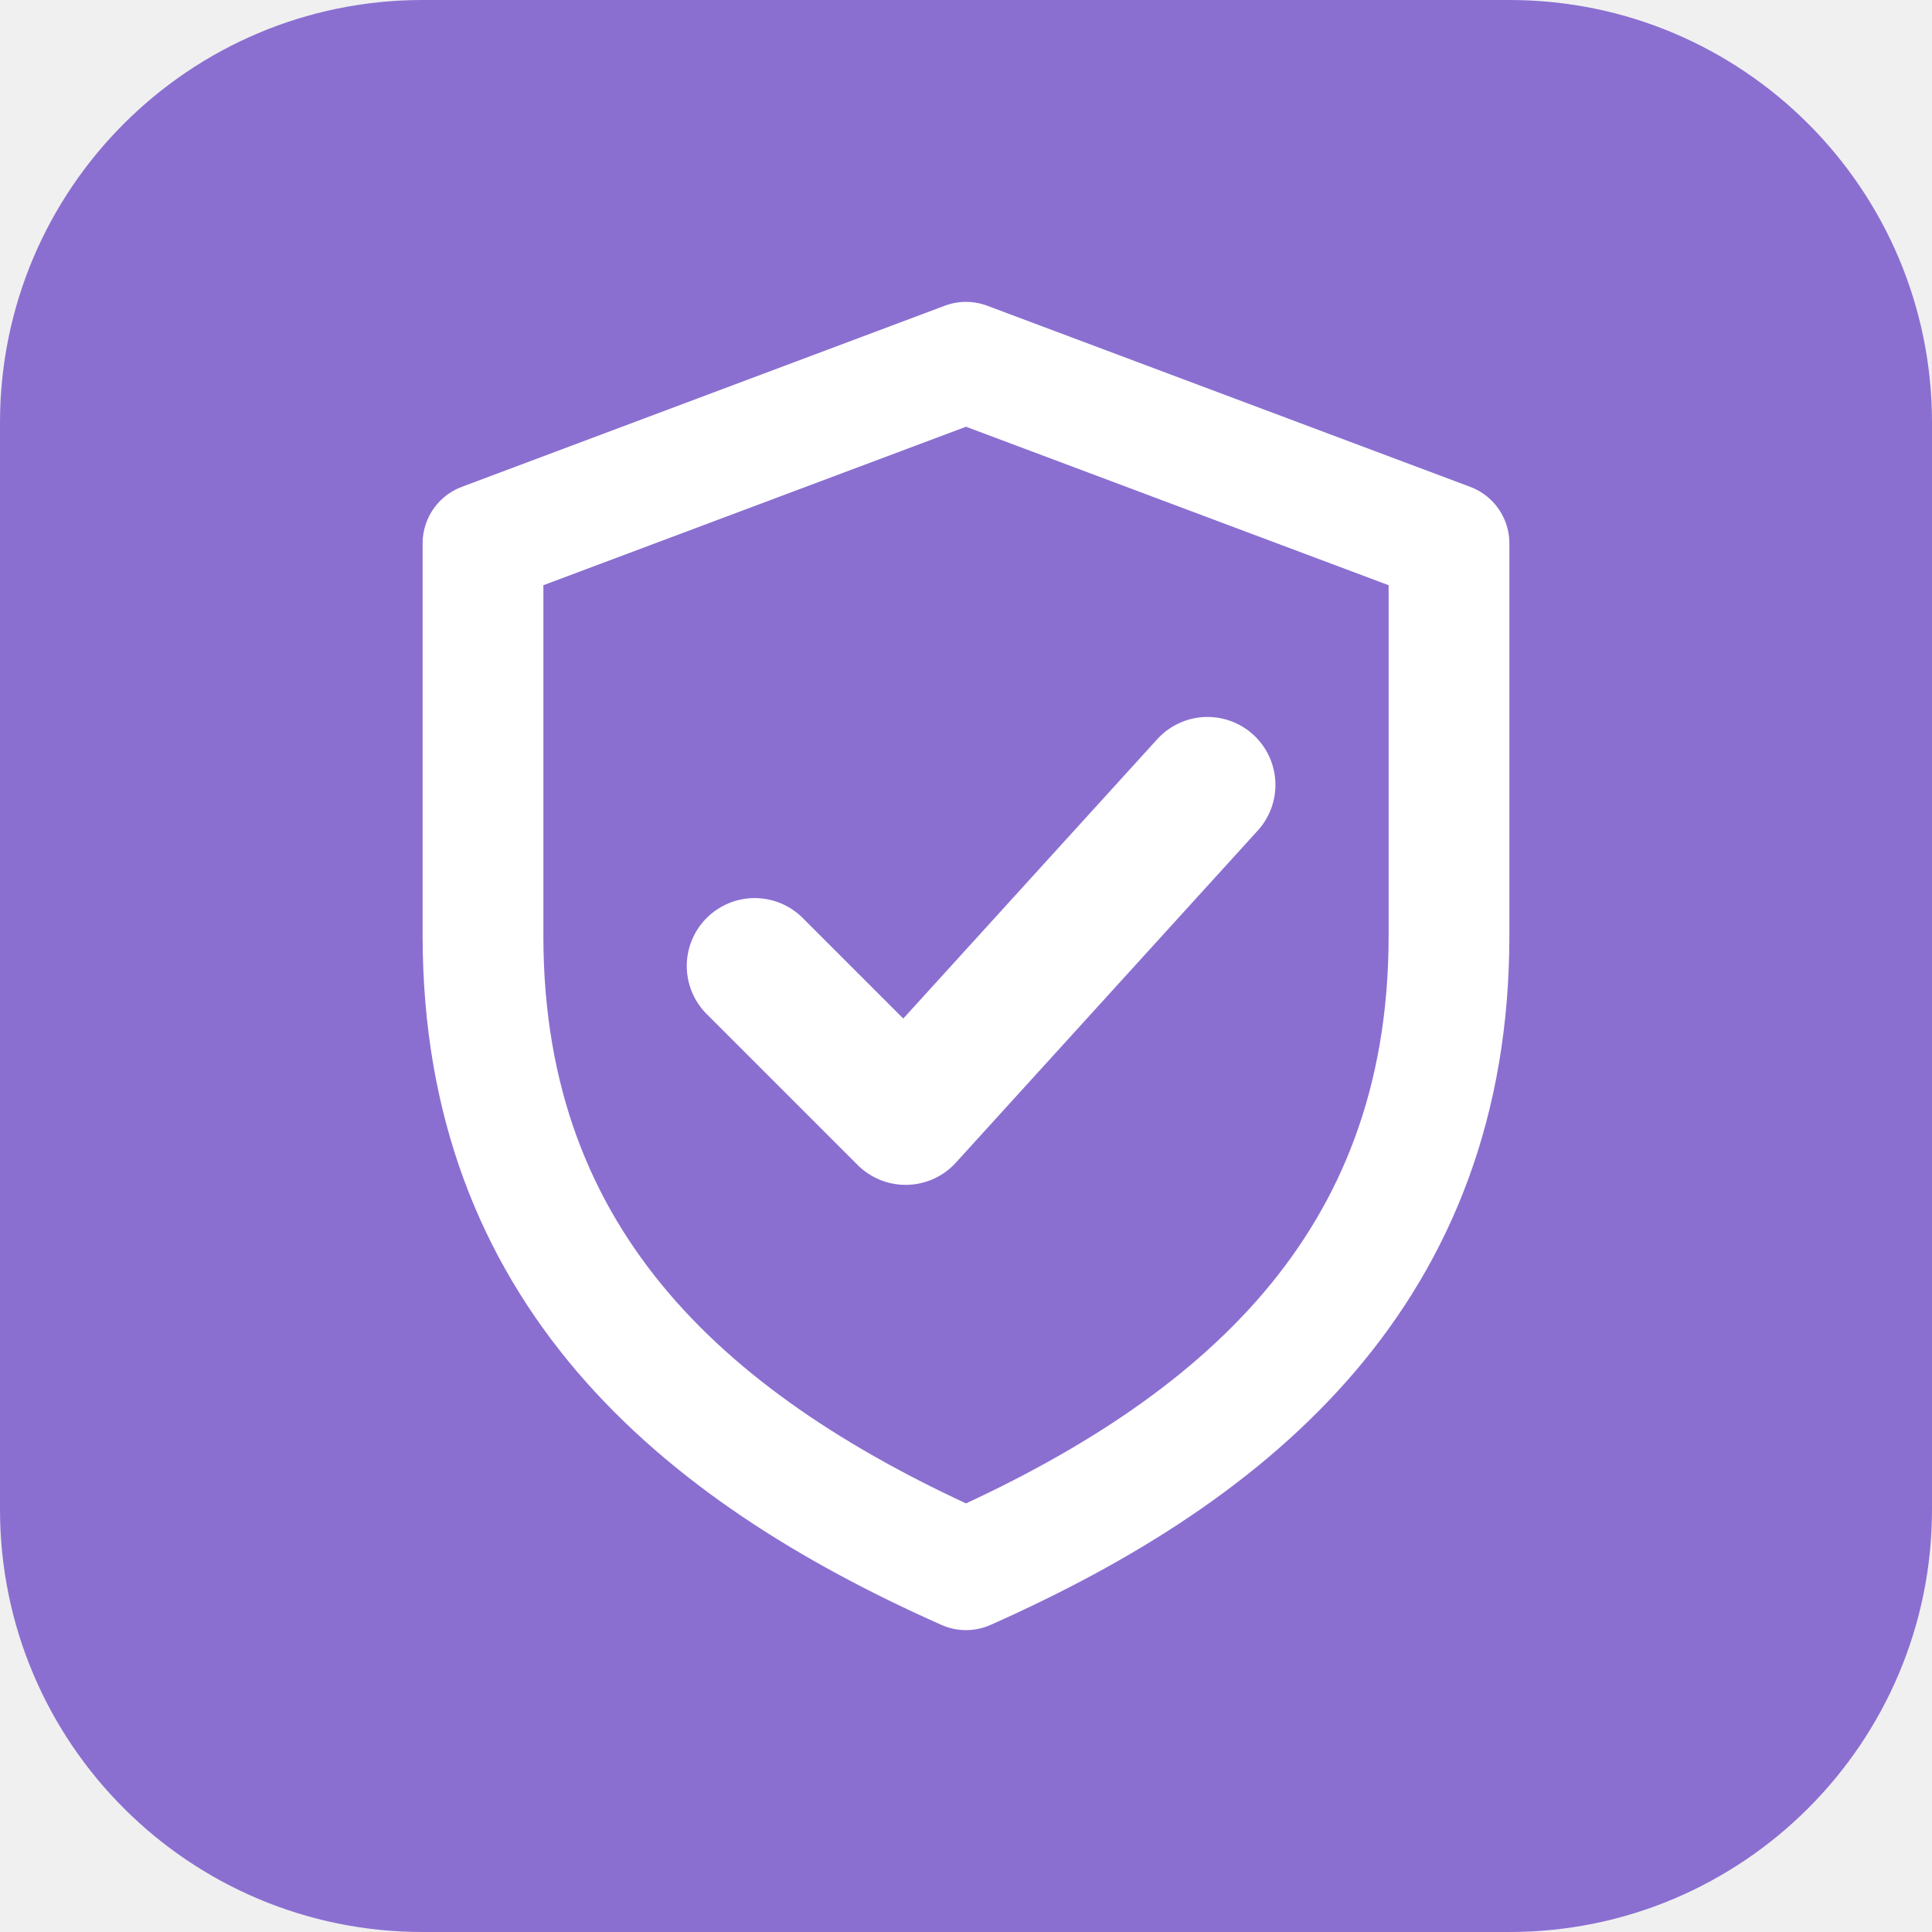
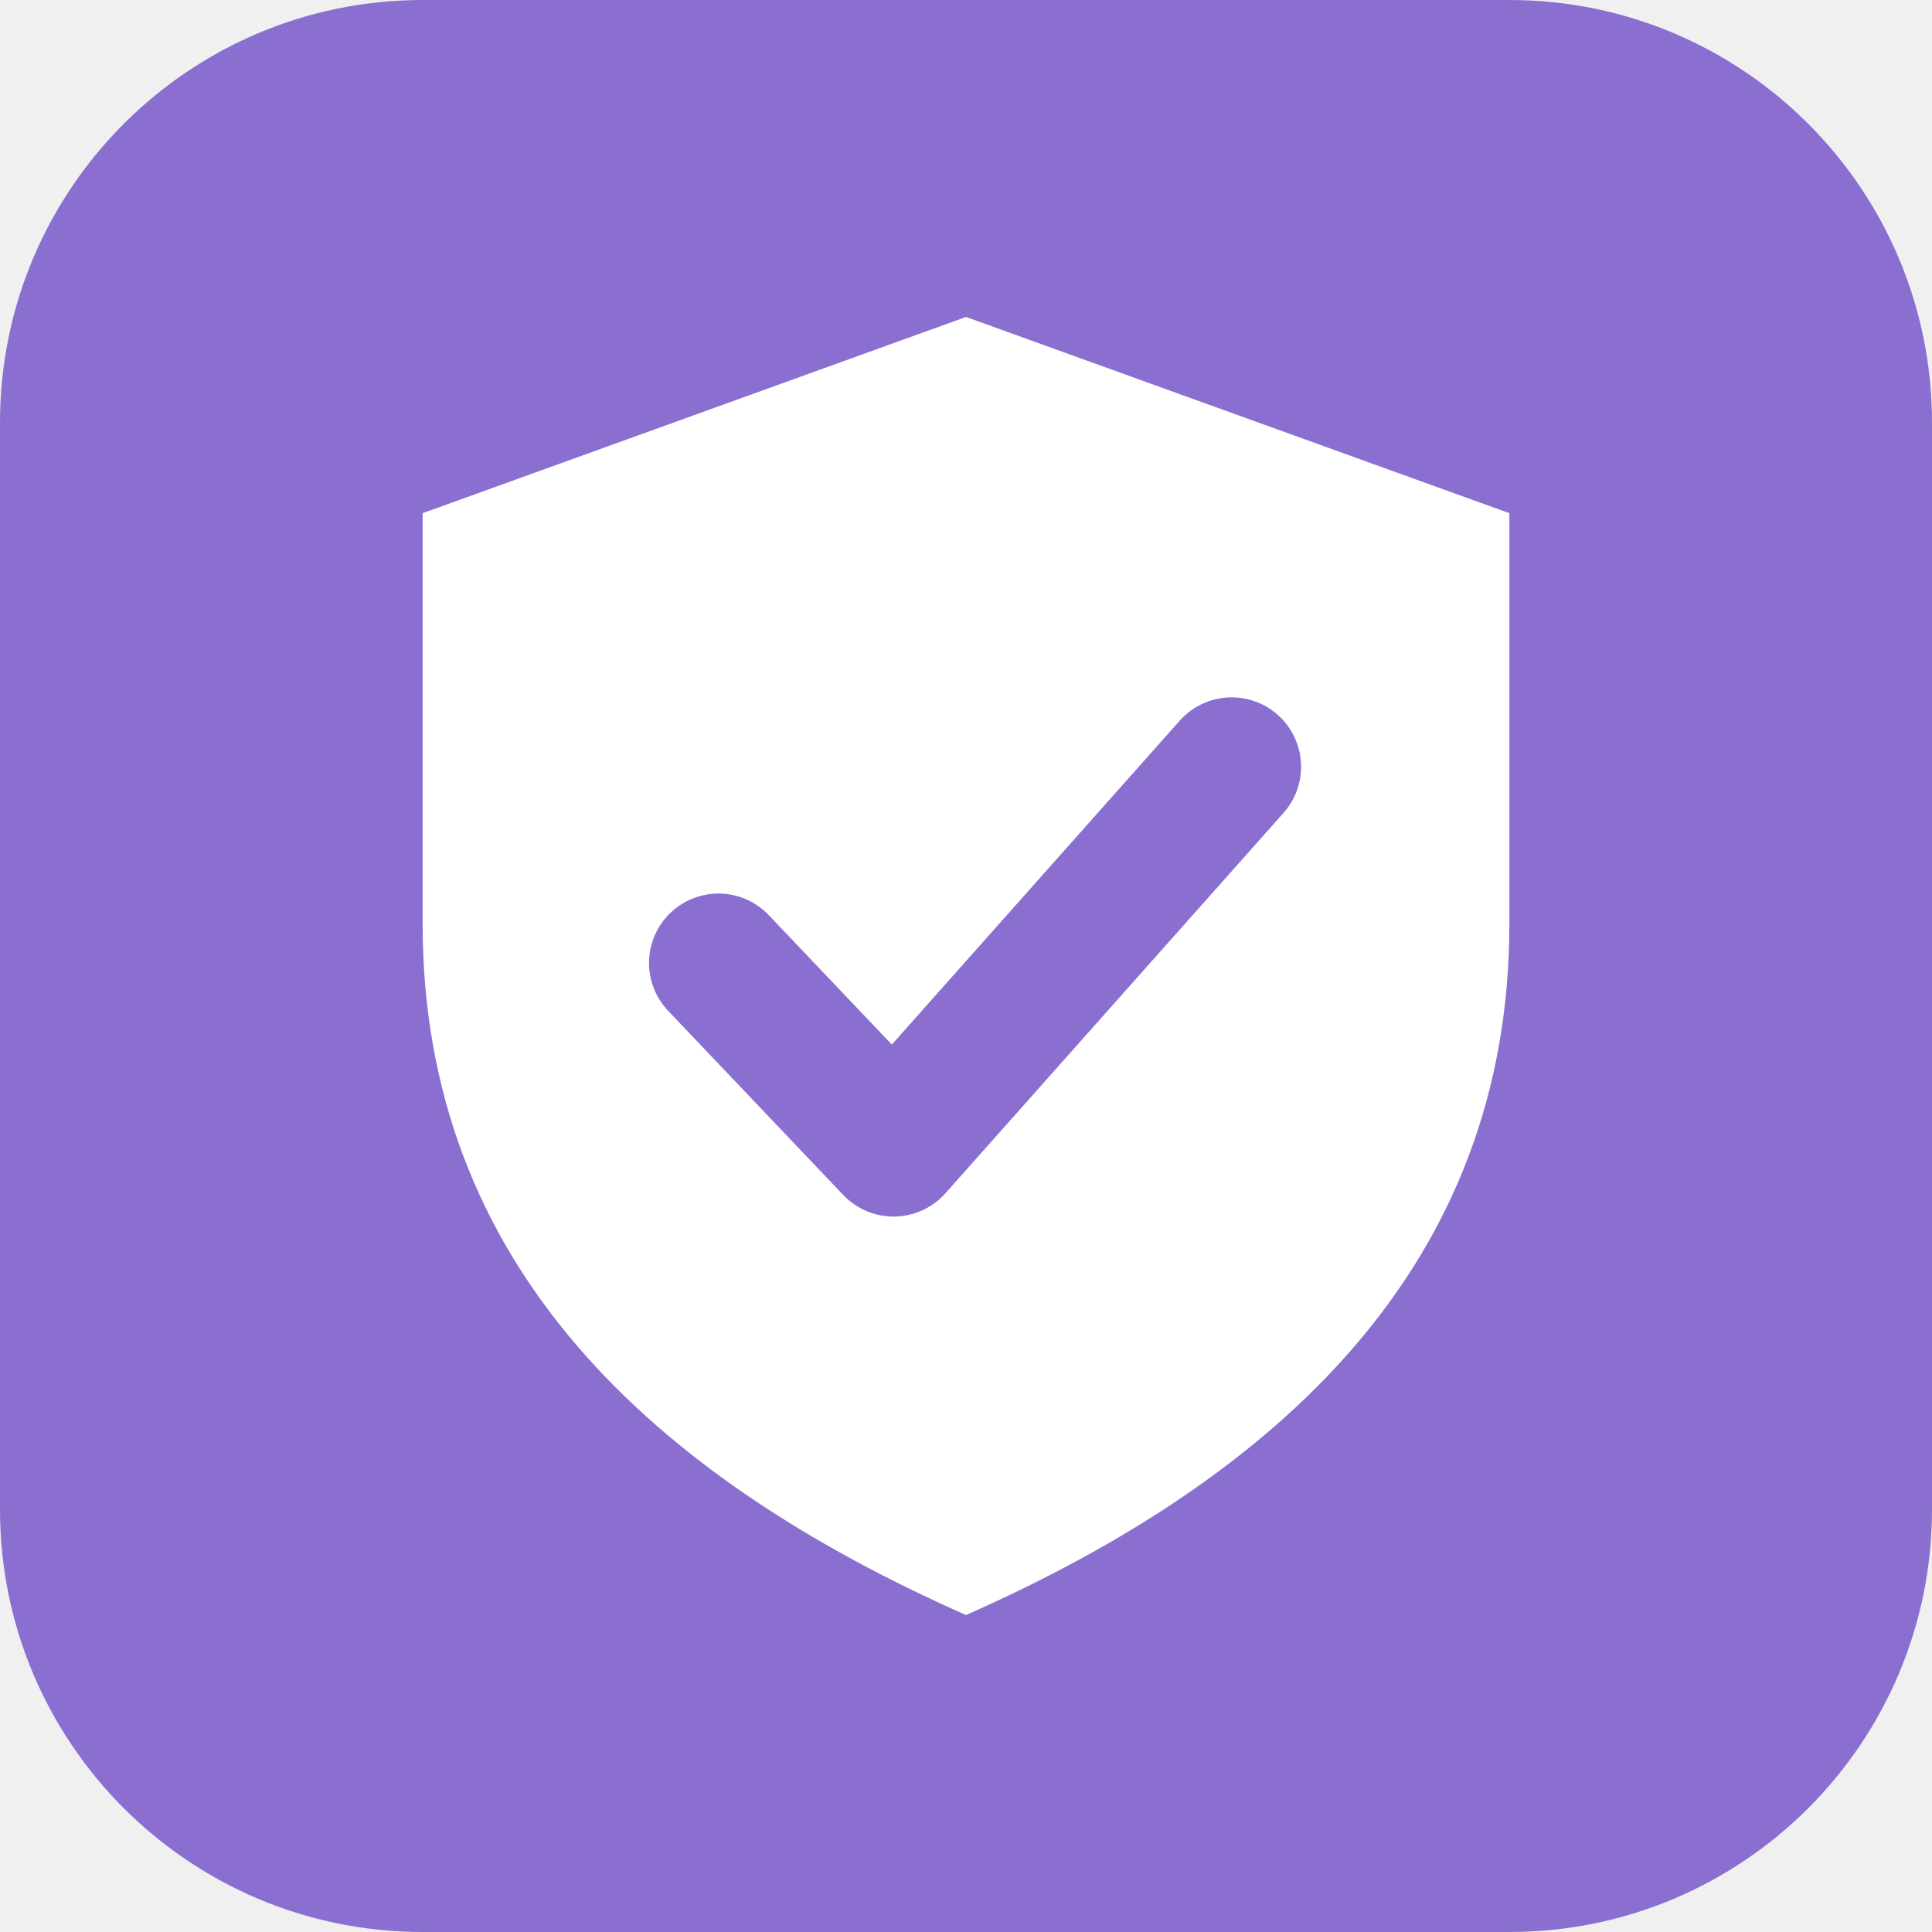
<svg xmlns="http://www.w3.org/2000/svg" width="64" height="64" viewBox="0 0 64 64" role="img" aria-label="Security audit">
  <rect width="64" height="64" rx="14" fill="#8a6fd1" />
-   <path d="M32 12l16 6v13c0 11-7 17-16 21-9-4-16-10-16-21V18z" fill="none" stroke="#ffffff" stroke-width="4" stroke-linejoin="round" />
-   <path d="M25 32l5 5 10-11" fill="none" stroke="#ffffff" stroke-width="4.5" stroke-linecap="round" stroke-linejoin="round" />
+   <path d="M32 10.5 50 17v13.6c0 11.3-7.6 18.3-18 22.9-10.4-4.6-18-11.6-18-22.9V17z" fill="#ffffff" />
+   <path d="M23.8 31.9 29.6 38l11.2-12.6" fill="none" stroke="#8a6fd1" stroke-width="4.6" stroke-linecap="round" stroke-linejoin="round" />
</svg>
